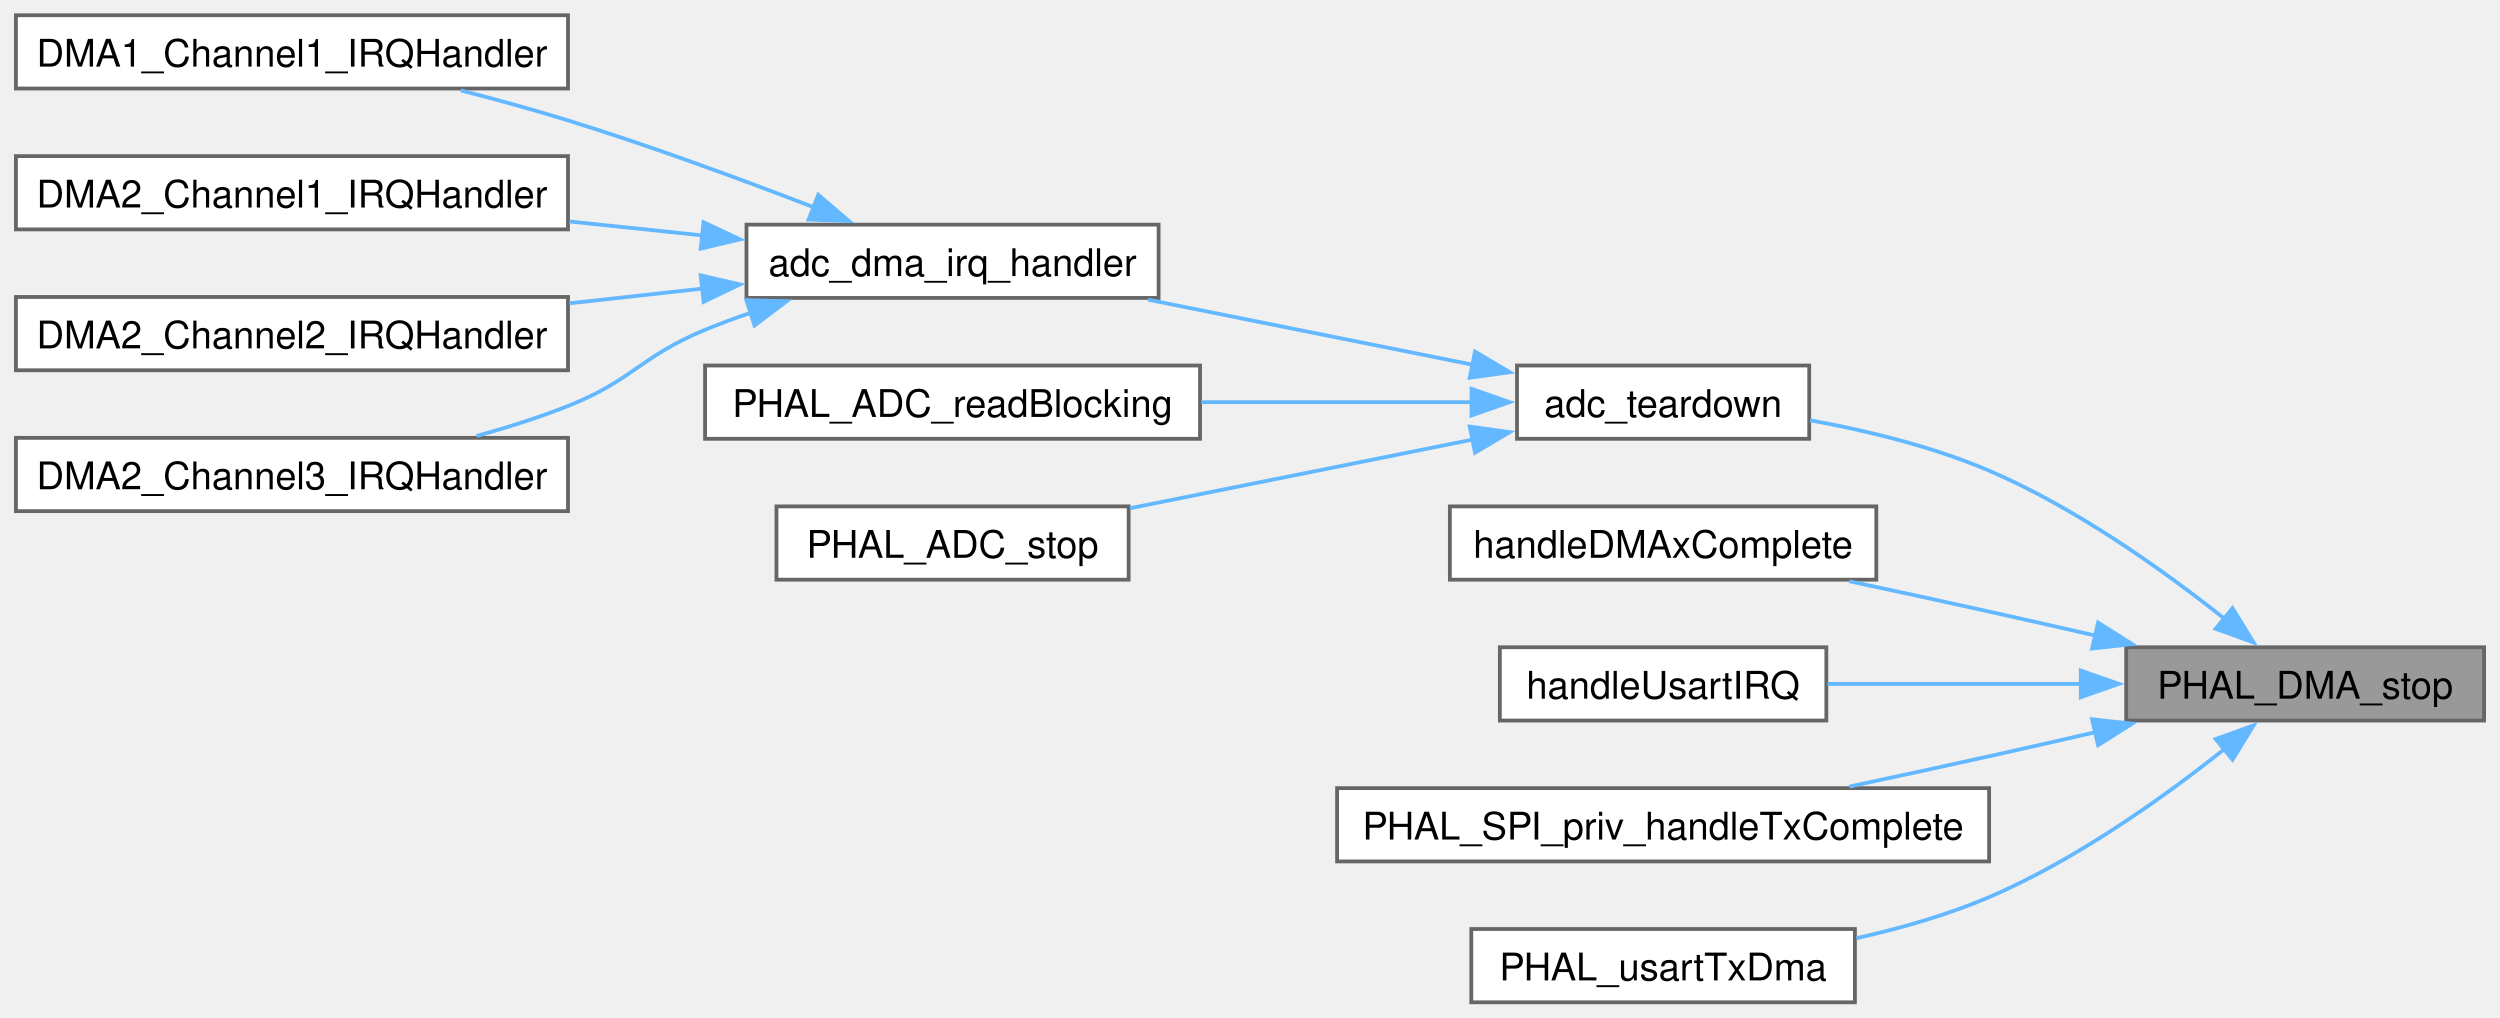
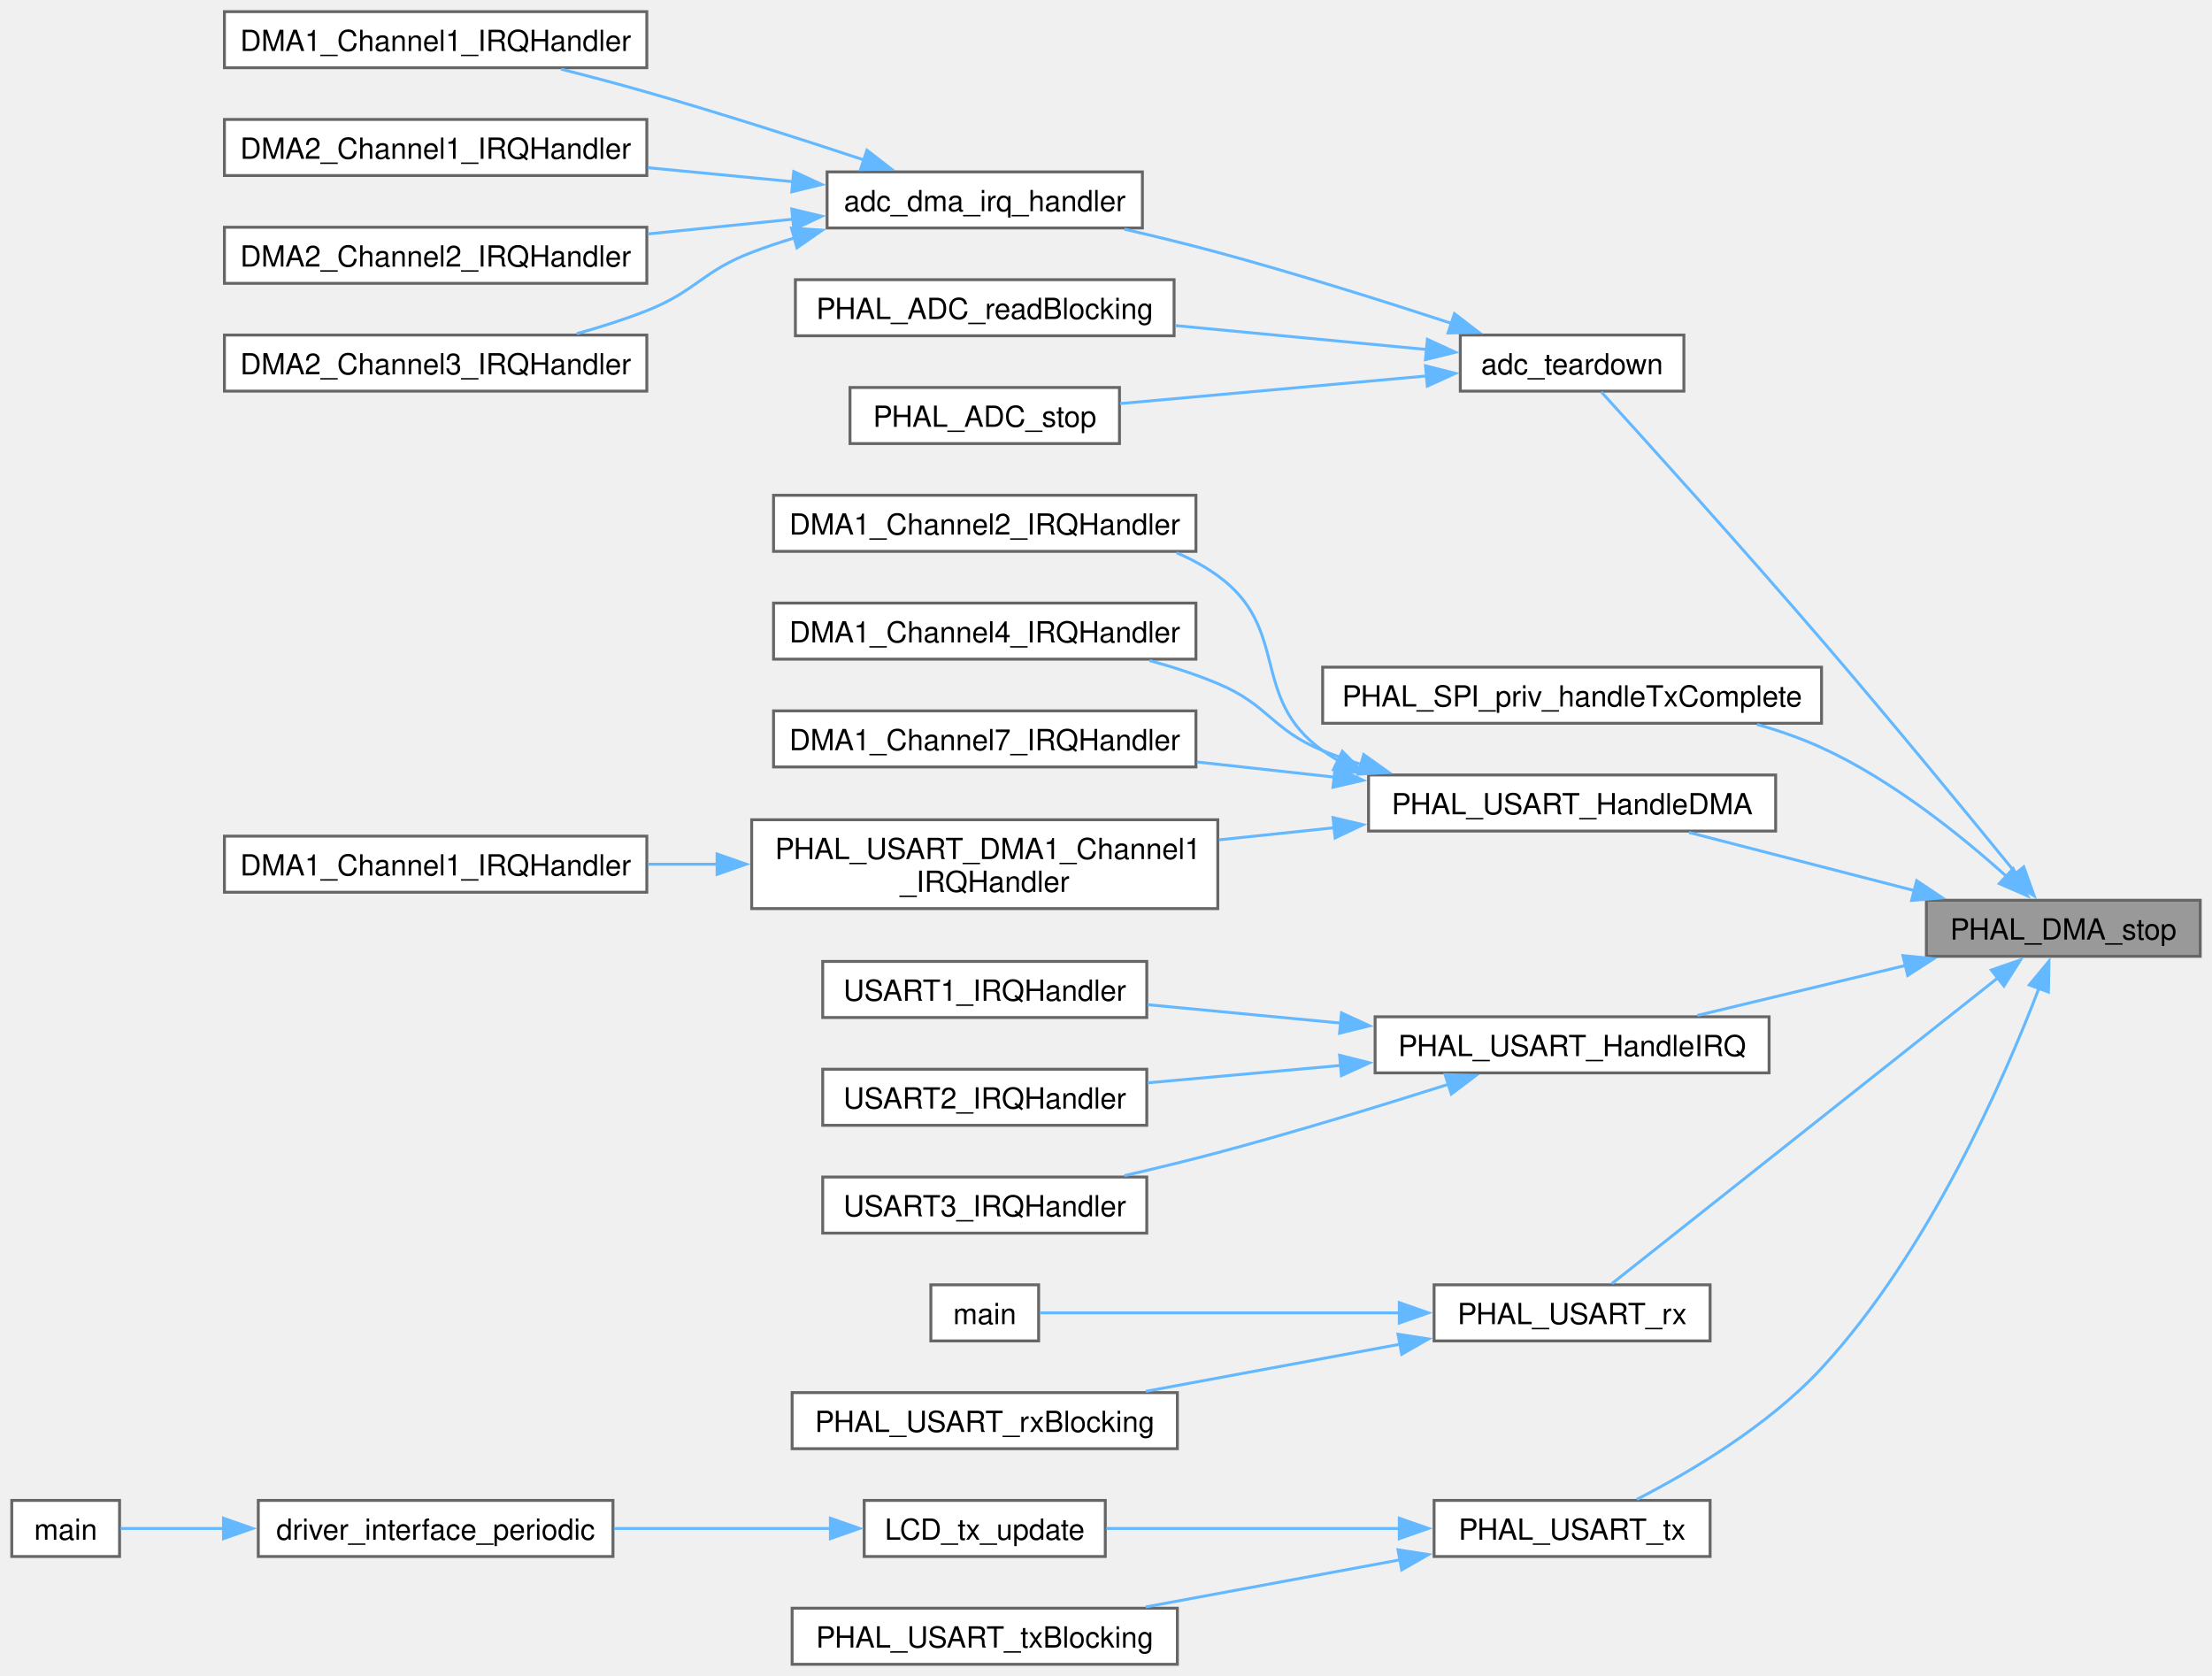
- <svg xmlns="http://www.w3.org/2000/svg" xmlns:xlink="http://www.w3.org/1999/xlink" width="656pt" height="267pt" viewBox="0.00 0.00 656.25 267.25">
-   <g id="graph0" class="graph" transform="scale(1 1) rotate(0) translate(4 263.25)">
+ <svg xmlns="http://www.w3.org/2000/svg" xmlns:xlink="http://www.w3.org/1999/xlink" width="759pt" height="575pt" viewBox="0.00 0.00 759.25 575.25">
+   <g id="graph0" class="graph" transform="scale(1 1) rotate(0) translate(4 571.25)">
    <g id="Node000001" class="node">
      <g id="a_Node000001">
        <a xlink:title="Disable the channel, stopping the transfer immediately.">
-           <polygon fill="#999999" stroke="#666666" points="648.25,-93.25 554.25,-93.25 554.25,-74 648.25,-74 648.25,-93.25" />
-           <text text-anchor="middle" x="601.25" y="-79.75" font-family="Helvetica,sans-Serif" font-size="10.00">PHAL_DMA_stop</text>
+           <polygon fill="#999999" stroke="#666666" points="751.25,-262.25 657.25,-262.25 657.25,-243 751.25,-243 751.25,-262.25" />
+           <text text-anchor="middle" x="704.25" y="-248.75" font-family="Helvetica,sans-Serif" font-size="10.00">PHAL_DMA_stop</text>
        </a>
      </g>
    </g>
    <g id="Node000002" class="node">
      <g id="a_Node000002">
        <a xlink:href="phal__G4_2adc_2adc_8c.html#a125ced4dc8f5f9e7dee7cbbefcd125b7" target="_top" xlink:title="Stop the ADC and DMA channel, then clear the DMA status flags.">
-           <polygon fill="white" stroke="#666666" points="471,-167.25 394.25,-167.25 394.25,-148 471,-148 471,-167.25" />
-           <text text-anchor="middle" x="432.62" y="-153.75" font-family="Helvetica,sans-Serif" font-size="10.00">adc_teardown</text>
+           <polygon fill="white" stroke="#666666" points="574,-456.25 497.25,-456.25 497.25,-437 574,-437 574,-456.25" />
+           <text text-anchor="middle" x="535.62" y="-442.75" font-family="Helvetica,sans-Serif" font-size="10.00">adc_teardown</text>
        </a>
      </g>
    </g>
    <g id="edge1_Node000001_Node000002" class="edge">
      <g id="a_edge1_Node000001_Node000002">
        <a xlink:title=" ">
-           <path fill="none" stroke="#63b8ff" d="M580.03,-100.77C564.19,-113.34 541.09,-129.85 518.25,-139.62 503.47,-145.95 486.27,-150.13 471.24,-152.86" />
-           <polygon fill="#63b8ff" stroke="#63b8ff" points="582.18,-103.54 587.72,-94.5 577.75,-98.11 582.18,-103.54" />
+           <path fill="none" stroke="#63b8ff" d="M688.12,-271.3C671.81,-291.33 645,-323.98 621.25,-351.62 594.19,-383.12 561.24,-419.59 545.64,-436.74" />
+           <polygon fill="#63b8ff" stroke="#63b8ff" points="690.67,-273.7 694.26,-263.73 685.24,-269.29 690.67,-273.7" />
        </a>
      </g>
    </g>
    <g id="Node000010" class="node">
      <g id="a_Node000010">
-         <a xlink:href="common_2phal__G4_2usart_2usart_8c.html#a97a5c06c33b4014a512b54d72196ccdb" target="_top" xlink:title="Handles DMA interrupts for a specific channel.">
-           <polygon fill="white" stroke="#666666" points="488.62,-130.25 376.62,-130.25 376.62,-111 488.62,-111 488.62,-130.25" />
-           <text text-anchor="middle" x="432.62" y="-116.75" font-family="Helvetica,sans-Serif" font-size="10.00">handleDMAxComplete</text>
+         <a xlink:href="spi__priv_8c.html#afb1b248213526fe30a8ad9f689e43f28" target="_top" xlink:title="Handle DMA transmit-complete interrupts.">
+           <polygon fill="white" stroke="#666666" points="621.25,-342.25 450,-342.25 450,-323 621.25,-323 621.25,-342.25" />
+           <text text-anchor="middle" x="535.62" y="-328.75" font-family="Helvetica,sans-Serif" font-size="10.00">PHAL_SPI_priv_handleTxComplete</text>
        </a>
      </g>
    </g>
    <g id="edge9_Node000001_Node000010" class="edge">
      <g id="a_edge9_Node000001_Node000010">
        <a xlink:title=" ">
-           <path fill="none" stroke="#63b8ff" d="M546.15,-96.31C536.85,-98.44 527.28,-100.62 518.25,-102.62 506.37,-105.26 493.54,-108.03 481.54,-110.59" />
-           <polygon fill="#63b8ff" stroke="#63b8ff" points="546.87,-99.73 555.83,-94.07 545.29,-92.91 546.87,-99.73" />
+           <path fill="none" stroke="#63b8ff" d="M684.86,-270.33C669.18,-284.44 645.41,-303.59 621.25,-314.62 614.28,-317.81 606.73,-320.44 599.11,-322.61" />
+           <polygon fill="#63b8ff" stroke="#63b8ff" points="687.03,-273.1 691.99,-263.74 682.27,-267.96 687.03,-273.1" />
        </a>
      </g>
    </g>
    <g id="Node000011" class="node">
      <g id="a_Node000011">
-         <a xlink:href="common_2phal__G4_2usart_2usart_8c.html#a99cd2a703a69e6506a975cc574e4966a" target="_top" xlink:title="Handles the USART interrupt logic.">
-           <polygon fill="white" stroke="#666666" points="475.5,-93.25 389.75,-93.25 389.75,-74 475.5,-74 475.5,-93.25" />
-           <text text-anchor="middle" x="432.62" y="-79.75" font-family="Helvetica,sans-Serif" font-size="10.00">handleUsartIRQ</text>
+         <a xlink:href="phal__G4_2usart_2usart_8c.html#acd6af24fc5fb57a706d3bb58b464b2e6" target="_top" xlink:title="On TX DMA completion, mark the transmitter free and clear the channel flags.">
+           <polygon fill="white" stroke="#666666" points="605.5,-305.25 465.75,-305.25 465.75,-286 605.5,-286 605.5,-305.25" />
+           <text text-anchor="middle" x="535.62" y="-291.75" font-family="Helvetica,sans-Serif" font-size="10.00">PHAL_USART_HandleDMA</text>
        </a>
      </g>
    </g>
    <g id="edge10_Node000001_Node000011" class="edge">
      <g id="a_edge10_Node000001_Node000011">
        <a xlink:title=" ">
-           <path fill="none" stroke="#63b8ff" d="M542.33,-83.62C520.44,-83.62 495.98,-83.62 475.8,-83.62" />
-           <polygon fill="#63b8ff" stroke="#63b8ff" points="542.32,-87.13 552.32,-83.63 542.32,-80.13 542.32,-87.13" />
-         </a>
-       </g>
-     </g>
-     <g id="Node000012" class="node">
-       <g id="a_Node000012">
-         <a xlink:href="spi__priv_8c.html#afb1b248213526fe30a8ad9f689e43f28" target="_top" xlink:title="Handle DMA transmit-complete interrupts.">
-           <polygon fill="white" stroke="#666666" points="518.25,-56.25 347,-56.25 347,-37 518.25,-37 518.25,-56.25" />
-           <text text-anchor="middle" x="432.62" y="-42.75" font-family="Helvetica,sans-Serif" font-size="10.00">PHAL_SPI_priv_handleTxComplete</text>
-         </a>
-       </g>
-     </g>
-     <g id="edge11_Node000001_Node000012" class="edge">
-       <g id="a_edge11_Node000001_Node000012">
-         <a xlink:title=" ">
-           <path fill="none" stroke="#63b8ff" d="M546.15,-70.94C536.85,-68.81 527.28,-66.63 518.25,-64.62 506.37,-61.99 493.54,-59.22 481.54,-56.66" />
-           <polygon fill="#63b8ff" stroke="#63b8ff" points="545.29,-74.34 555.83,-73.18 546.87,-67.52 545.29,-74.34" />
-         </a>
-       </g>
-     </g>
-     <g id="Node000013" class="node">
-       <g id="a_Node000013">
-         <a xlink:href="common_2phal__G4_2usart_2usart_8c.html#a61183ec430b48e9dc2eef1a49f292a65" target="_top" xlink:title="Starts a DMA-based transmission.">
-           <polygon fill="white" stroke="#666666" points="483,-19.25 382.25,-19.25 382.25,0 483,0 483,-19.25" />
-           <text text-anchor="middle" x="432.62" y="-5.75" font-family="Helvetica,sans-Serif" font-size="10.00">PHAL_usartTxDma</text>
-         </a>
-       </g>
-     </g>
-     <g id="edge12_Node000001_Node000013" class="edge">
-       <g id="a_edge12_Node000001_Node000013">
-         <a xlink:title=" ">
-           <path fill="none" stroke="#63b8ff" d="M580.03,-66.48C564.19,-53.91 541.09,-37.4 518.25,-27.62 507.34,-22.96 495.11,-19.45 483.4,-16.84" />
-           <polygon fill="#63b8ff" stroke="#63b8ff" points="577.75,-69.14 587.72,-72.75 582.18,-63.71 577.75,-69.14" />
+           <path fill="none" stroke="#63b8ff" d="M653.16,-265.55C628.35,-271.95 598.85,-279.57 575.73,-285.53" />
+           <polygon fill="#63b8ff" stroke="#63b8ff" points="653.91,-268.97 662.72,-263.08 652.16,-262.19 653.91,-268.97" />
+         </a>
+       </g>
+     </g>
+     <g id="Node000017" class="node">
+       <g id="a_Node000017">
+         <a xlink:href="phal__G4_2usart_2usart_8c.html#a27c45d01ef8393b2dbfdf1d31f74799d" target="_top" xlink:title="On the IDLE line, finish the frame, re-arm if continuous, and notify the app.">
+           <polygon fill="white" stroke="#666666" points="603.25,-222.25 468,-222.25 468,-203 603.25,-203 603.25,-222.25" />
+           <text text-anchor="middle" x="535.62" y="-208.75" font-family="Helvetica,sans-Serif" font-size="10.00">PHAL_USART_HandleIRQ</text>
+         </a>
+       </g>
+     </g>
+     <g id="edge16_Node000001_Node000017" class="edge">
+       <g id="a_edge16_Node000001_Node000017">
+         <a xlink:title=" ">
+           <path fill="none" stroke="#63b8ff" d="M650.18,-239.89C627.07,-234.34 600.36,-227.93 578.66,-222.72" />
+           <polygon fill="#63b8ff" stroke="#63b8ff" points="649.19,-243.25 659.73,-242.18 650.83,-236.44 649.19,-243.25" />
+         </a>
+       </g>
+     </g>
+     <g id="Node000021" class="node">
+       <g id="a_Node000021">
+         <a xlink:href="phal__G4_2usart_2usart_8c.html#af1ae0dd646b0734a12ba38e4a47f40bc" target="_top" xlink:title="Start a DMA-based reception, completed on the IDLE line.">
+           <polygon fill="white" stroke="#666666" points="583,-130.25 488.25,-130.25 488.25,-111 583,-111 583,-130.25" />
+           <text text-anchor="middle" x="535.62" y="-116.75" font-family="Helvetica,sans-Serif" font-size="10.00">PHAL_USART_rx</text>
+         </a>
+       </g>
+     </g>
+     <g id="edge20_Node000001_Node000021" class="edge">
+       <g id="a_edge20_Node000001_Node000021">
+         <a xlink:title=" ">
+           <path fill="none" stroke="#63b8ff" d="M681.75,-235.59C646.54,-207.7 577.66,-153.13 549.29,-130.66" />
+           <polygon fill="#63b8ff" stroke="#63b8ff" points="679.53,-238.3 689.54,-241.76 683.87,-232.81 679.53,-238.3" />
+         </a>
+       </g>
+     </g>
+     <g id="Node000024" class="node">
+       <g id="a_Node000024">
+         <a xlink:href="phal__G4_2usart_2usart_8c.html#a672de6b26342923923f57cb89300c9e0" target="_top" xlink:title="Start a DMA-based transmission.">
+           <polygon fill="white" stroke="#666666" points="583,-56.25 488.25,-56.25 488.25,-37 583,-37 583,-56.25" />
+           <text text-anchor="middle" x="535.62" y="-42.75" font-family="Helvetica,sans-Serif" font-size="10.00">PHAL_USART_tx</text>
+         </a>
+       </g>
+     </g>
+     <g id="edge23_Node000001_Node000024" class="edge">
+       <g id="a_edge23_Node000001_Node000024">
+         <a xlink:title=" ">
+           <path fill="none" stroke="#63b8ff" d="M695.87,-231.99C683.96,-200.91 658.07,-141.47 621.25,-101.62 603.05,-81.94 576.38,-66.14 557.86,-56.61" />
+           <polygon fill="#63b8ff" stroke="#63b8ff" points="692.57,-233.18 699.33,-241.34 699.14,-230.75 692.57,-233.18" />
        </a>
      </g>
    </g>
    <g id="Node000003" class="node">
      <g id="a_Node000003">
        <a xlink:href="phal__G4_2adc_2adc_8c.html#a88783c4b103049de64fc356c016ccae2" target="_top" xlink:title="Process DMA completion or error status for an ADC handle.">
-           <polygon fill="white" stroke="#666666" points="300.12,-204.25 191.88,-204.25 191.88,-185 300.12,-185 300.12,-204.25" />
-           <text text-anchor="middle" x="246" y="-190.75" font-family="Helvetica,sans-Serif" font-size="10.00">adc_dma_irq_handler</text>
+           <polygon fill="white" stroke="#666666" points="388.12,-512.25 279.88,-512.25 279.88,-493 388.12,-493 388.12,-512.25" />
+           <text text-anchor="middle" x="334" y="-498.75" font-family="Helvetica,sans-Serif" font-size="10.00">adc_dma_irq_handler</text>
        </a>
      </g>
    </g>
    <g id="edge2_Node000002_Node000003" class="edge">
      <g id="a_edge2_Node000002_Node000003">
        <a xlink:title=" ">
-           <path fill="none" stroke="#63b8ff" d="M382.57,-167.46C356.26,-172.73 323.88,-179.22 297.37,-184.53" />
-           <polygon fill="#63b8ff" stroke="#63b8ff" points="383.22,-170.9 392.33,-165.5 381.84,-164.03 383.22,-170.9" />
+           <path fill="none" stroke="#63b8ff" d="M494.21,-460.26C470.9,-467.9 440.95,-477.32 414,-484.62 403.68,-487.42 392.53,-490.14 381.94,-492.59" />
+           <polygon fill="#63b8ff" stroke="#63b8ff" points="495.24,-463.6 503.64,-457.14 493.05,-456.96 495.24,-463.6" />
        </a>
      </g>
    </g>
    <g id="Node000008" class="node">
      <g id="a_Node000008">
        <a xlink:href="phal__G4_2adc_2adc_8c.html#a182c3e08bcff1970109448d9c24cb39c" target="_top" xlink:title="Synchronous one-buffer conversion using the DMA engine.">
-           <polygon fill="white" stroke="#666666" points="311,-167.25 181,-167.25 181,-148 311,-148 311,-167.25" />
-           <text text-anchor="middle" x="246" y="-153.75" font-family="Helvetica,sans-Serif" font-size="10.00">PHAL_ADC_readBlocking</text>
+           <polygon fill="white" stroke="#666666" points="399,-475.25 269,-475.25 269,-456 399,-456 399,-475.25" />
+           <text text-anchor="middle" x="334" y="-461.75" font-family="Helvetica,sans-Serif" font-size="10.00">PHAL_ADC_readBlocking</text>
        </a>
      </g>
    </g>
    <g id="edge7_Node000002_Node000008" class="edge">
      <g id="a_edge7_Node000002_Node000008">
        <a xlink:title=" ">
-           <path fill="none" stroke="#63b8ff" d="M382.49,-157.62C360.65,-157.62 334.66,-157.62 311.3,-157.62" />
-           <polygon fill="#63b8ff" stroke="#63b8ff" points="382.3,-161.13 392.3,-157.63 382.3,-154.13 382.3,-161.13" />
+           <path fill="none" stroke="#63b8ff" d="M485.63,-451.29C459.66,-453.76 427.45,-456.83 399.48,-459.49" />
+           <polygon fill="#63b8ff" stroke="#63b8ff" points="485.95,-454.77 495.57,-450.34 485.28,-447.81 485.95,-454.77" />
        </a>
      </g>
    </g>
    <g id="Node000009" class="node">
      <g id="a_Node000009">
        <a xlink:href="phal__G4_2adc_2adc_8c.html#a293b748ece5364814af3ba56e3572f06" target="_top" xlink:title="Abort any transfer in flight and leave the ADC idle.">
-           <polygon fill="white" stroke="#666666" points="292.25,-130.25 199.75,-130.25 199.75,-111 292.25,-111 292.25,-130.25" />
-           <text text-anchor="middle" x="246" y="-116.75" font-family="Helvetica,sans-Serif" font-size="10.00">PHAL_ADC_stop</text>
+           <polygon fill="white" stroke="#666666" points="380.25,-438.25 287.75,-438.25 287.75,-419 380.25,-419 380.25,-438.25" />
+           <text text-anchor="middle" x="334" y="-424.75" font-family="Helvetica,sans-Serif" font-size="10.00">PHAL_ADC_stop</text>
        </a>
      </g>
    </g>
    <g id="edge8_Node000002_Node000009" class="edge">
      <g id="a_edge8_Node000002_Node000009">
        <a xlink:title=" ">
-           <path fill="none" stroke="#63b8ff" d="M382.7,-147.82C354.76,-142.22 319.96,-135.25 292.59,-129.76" />
-           <polygon fill="#63b8ff" stroke="#63b8ff" points="381.84,-151.22 392.33,-149.75 383.22,-144.35 381.84,-151.22" />
+           <path fill="none" stroke="#63b8ff" d="M485.71,-442.21C453.58,-439.32 411.83,-435.55 380.43,-432.72" />
+           <polygon fill="#63b8ff" stroke="#63b8ff" points="485.3,-445.69 495.57,-443.1 485.92,-438.72 485.3,-445.69" />
        </a>
      </g>
    </g>
    <g id="Node000004" class="node">
      <g id="a_Node000004">
        <a xlink:href="phal__G4_2adc_2adc_8c.html#a7b6fac3d670a4860ebec8a961d5c4a73" target="_top" xlink:title="Dispatch DMA1 channel 1 to ADC1 or its USART3 RX fallback owner.">
-           <polygon fill="white" stroke="#666666" points="145,-259.25 0,-259.25 0,-240 145,-240 145,-259.25" />
-           <text text-anchor="middle" x="72.5" y="-245.75" font-family="Helvetica,sans-Serif" font-size="10.00">DMA1_Channel1_IRQHandler</text>
+           <polygon fill="white" stroke="#666666" points="218,-567.25 73,-567.25 73,-548 218,-548 218,-567.25" />
+           <text text-anchor="middle" x="145.5" y="-553.75" font-family="Helvetica,sans-Serif" font-size="10.00">DMA1_Channel1_IRQHandler</text>
        </a>
      </g>
    </g>
    <g id="edge3_Node000003_Node000004" class="edge">
      <g id="a_edge3_Node000003_Node000004">
        <a xlink:title=" ">
-           <path fill="none" stroke="#63b8ff" d="M209.63,-208.77C190.64,-216.1 166.73,-224.89 145,-231.62 135.95,-234.43 126.16,-237.12 116.81,-239.52" />
-           <polygon fill="#63b8ff" stroke="#63b8ff" points="210.73,-212.1 218.78,-205.21 208.19,-205.58 210.73,-212.1" />
+           <path fill="none" stroke="#63b8ff" d="M292.47,-516.37C270.53,-523.63 242.9,-532.49 218,-539.62 208.52,-542.34 198.28,-545.05 188.59,-547.51" />
+           <polygon fill="#63b8ff" stroke="#63b8ff" points="293.56,-519.7 301.94,-513.22 291.35,-513.06 293.56,-519.7" />
        </a>
      </g>
    </g>
    <g id="Node000005" class="node">
      <g id="a_Node000005">
        <a xlink:href="phal__G4_2adc_2adc_8c.html#a51ffa654c18679a6e437027eeaea5bed" target="_top" xlink:title="Dispatch the ADC2 DMA transfer interrupt.">
-           <polygon fill="white" stroke="#666666" points="145,-222.25 0,-222.25 0,-203 145,-203 145,-222.25" />
-           <text text-anchor="middle" x="72.5" y="-208.75" font-family="Helvetica,sans-Serif" font-size="10.00">DMA2_Channel1_IRQHandler</text>
+           <polygon fill="white" stroke="#666666" points="218,-530.25 73,-530.25 73,-511 218,-511 218,-530.25" />
+           <text text-anchor="middle" x="145.5" y="-516.75" font-family="Helvetica,sans-Serif" font-size="10.00">DMA2_Channel1_IRQHandler</text>
        </a>
      </g>
    </g>
    <g id="edge4_Node000003_Node000005" class="edge">
      <g id="a_edge4_Node000003_Node000005">
        <a xlink:title=" ">
-           <path fill="none" stroke="#63b8ff" d="M180.44,-201.4C169,-202.6 157.02,-203.86 145.38,-205.08" />
-           <polygon fill="#63b8ff" stroke="#63b8ff" points="180.59,-204.9 190.17,-200.38 179.86,-197.94 180.59,-204.9" />
+           <path fill="none" stroke="#63b8ff" d="M268.11,-508.89C252.05,-510.44 234.75,-512.11 218.38,-513.69" />
+           <polygon fill="#63b8ff" stroke="#63b8ff" points="268.43,-512.37 278.05,-507.93 267.76,-505.41 268.43,-512.37" />
        </a>
      </g>
    </g>
    <g id="Node000006" class="node">
      <g id="a_Node000006">
        <a xlink:href="phal__G4_2adc_2adc_8c.html#a5387957d667639fdc36a98493fc6a121" target="_top" xlink:title="Dispatch the ADC3 DMA transfer interrupt.">
-           <polygon fill="white" stroke="#666666" points="145,-185.25 0,-185.25 0,-166 145,-166 145,-185.25" />
-           <text text-anchor="middle" x="72.5" y="-171.75" font-family="Helvetica,sans-Serif" font-size="10.00">DMA2_Channel2_IRQHandler</text>
+           <polygon fill="white" stroke="#666666" points="218,-493.25 73,-493.25 73,-474 218,-474 218,-493.25" />
+           <text text-anchor="middle" x="145.5" y="-479.75" font-family="Helvetica,sans-Serif" font-size="10.00">DMA2_Channel2_IRQHandler</text>
        </a>
      </g>
    </g>
    <g id="edge5_Node000003_Node000006" class="edge">
      <g id="a_edge5_Node000003_Node000006">
        <a xlink:title=" ">
-           <path fill="none" stroke="#63b8ff" d="M180.44,-187.47C169,-186.2 157.02,-184.88 145.38,-183.59" />
-           <polygon fill="#63b8ff" stroke="#63b8ff" points="179.85,-190.93 190.17,-188.55 180.62,-183.97 179.85,-190.93" />
+           <path fill="none" stroke="#63b8ff" d="M268.11,-496.01C252.05,-494.38 234.75,-492.62 218.38,-490.95" />
+           <polygon fill="#63b8ff" stroke="#63b8ff" points="267.75,-499.5 278.05,-497.03 268.46,-492.53 267.75,-499.5" />
        </a>
      </g>
    </g>
    <g id="Node000007" class="node">
      <g id="a_Node000007">
        <a xlink:href="phal__G4_2adc_2adc_8c.html#a66857fec7bb282eed8204a690f4ce5ae" target="_top" xlink:title="Dispatch DMA2 channel 3 to ADC4 or its SPI3 TX fallback owner.">
-           <polygon fill="white" stroke="#666666" points="145,-148.25 0,-148.25 0,-129 145,-129 145,-148.25" />
-           <text text-anchor="middle" x="72.5" y="-134.75" font-family="Helvetica,sans-Serif" font-size="10.00">DMA2_Channel3_IRQHandler</text>
+           <polygon fill="white" stroke="#666666" points="218,-456.25 73,-456.25 73,-437 218,-437 218,-456.25" />
+           <text text-anchor="middle" x="145.5" y="-442.75" font-family="Helvetica,sans-Serif" font-size="10.00">DMA2_Channel3_IRQHandler</text>
        </a>
      </g>
    </g>
    <g id="edge6_Node000003_Node000007" class="edge">
      <g id="a_edge6_Node000003_Node000007">
        <a xlink:title=" ">
-           <path fill="none" stroke="#63b8ff" d="M193,-181.11C188.9,-179.71 184.86,-178.21 181,-176.62 164.08,-169.66 162.02,-163.36 145,-156.62 137.38,-153.61 129.11,-150.98 120.97,-148.73" />
-           <polygon fill="#63b8ff" stroke="#63b8ff" points="191.86,-184.42 202.45,-184.13 193.99,-177.76 191.86,-184.42" />
+           <path fill="none" stroke="#63b8ff" d="M268.66,-489.58C263.65,-488.08 258.71,-486.43 254,-484.62 236.91,-478.08 235.02,-471.36 218,-464.62 210.38,-461.61 202.11,-458.98 193.97,-456.73" />
+           <polygon fill="#63b8ff" stroke="#63b8ff" points="267.66,-492.94 278.23,-492.25 269.54,-486.19 267.66,-492.94" />
+         </a>
+       </g>
+     </g>
+     <g id="Node000012" class="node">
+       <g id="a_Node000012">
+         <a xlink:href="phal__G4_2usart_2usart_8c.html#a0c3390d4dc5cfceccbeda71aa672d99d" target="_top" xlink:title=" ">
+           <polygon fill="white" stroke="#666666" points="406.5,-401.25 261.5,-401.25 261.5,-382 406.5,-382 406.5,-401.25" />
+           <text text-anchor="middle" x="334" y="-387.75" font-family="Helvetica,sans-Serif" font-size="10.00">DMA1_Channel2_IRQHandler</text>
+         </a>
+       </g>
+     </g>
+     <g id="edge11_Node000011_Node000012" class="edge">
+       <g id="a_edge11_Node000011_Node000012">
+         <a xlink:title=" ">
+           <path fill="none" stroke="#63b8ff" d="M455.57,-310.05C453.65,-311.16 451.79,-312.35 450,-313.62 424.69,-331.69 439.18,-355.37 414,-373.62 409.67,-376.76 404.89,-379.36 399.88,-381.52" />
+           <polygon fill="#63b8ff" stroke="#63b8ff" points="456.76,-313.36 464.21,-305.83 453.69,-307.07 456.76,-313.36" />
+         </a>
+       </g>
+     </g>
+     <g id="Node000013" class="node">
+       <g id="a_Node000013">
+         <a xlink:href="phal__G4_2usart_2usart_8c.html#a9b75ef44037d7ed50a1078c024ae853a" target="_top" xlink:title=" ">
+           <polygon fill="white" stroke="#666666" points="406.5,-364.25 261.5,-364.25 261.5,-345 406.5,-345 406.5,-364.25" />
+           <text text-anchor="middle" x="334" y="-350.75" font-family="Helvetica,sans-Serif" font-size="10.00">DMA1_Channel4_IRQHandler</text>
+         </a>
+       </g>
+     </g>
+     <g id="edge12_Node000011_Node000013" class="edge">
+       <g id="a_edge12_Node000011_Node000013">
+         <a xlink:title=" ">
+           <path fill="none" stroke="#63b8ff" d="M463.38,-308.81C458.8,-310.26 454.3,-311.86 450,-313.62 432.43,-320.83 431.52,-329.3 414,-336.62 406.6,-339.72 398.58,-342.33 390.59,-344.52" />
+           <polygon fill="#63b8ff" stroke="#63b8ff" points="464.09,-312.25 472.72,-306.11 462.14,-305.53 464.09,-312.25" />
+         </a>
+       </g>
+     </g>
+     <g id="Node000014" class="node">
+       <g id="a_Node000014">
+         <a xlink:href="phal__G4_2usart_2usart_8c.html#a7a964205d5b1ce4b9c69ae6a105145ca" target="_top" xlink:title=" ">
+           <polygon fill="white" stroke="#666666" points="406.5,-327.25 261.5,-327.25 261.5,-308 406.5,-308 406.5,-327.25" />
+           <text text-anchor="middle" x="334" y="-313.75" font-family="Helvetica,sans-Serif" font-size="10.00">DMA1_Channel7_IRQHandler</text>
+         </a>
+       </g>
+     </g>
+     <g id="edge13_Node000011_Node000014" class="edge">
+       <g id="a_edge13_Node000011_Node000014">
+         <a xlink:title=" ">
+           <path fill="none" stroke="#63b8ff" d="M454.12,-304.5C438.48,-306.22 422.19,-308.02 406.85,-309.71" />
+           <polygon fill="#63b8ff" stroke="#63b8ff" points="454.31,-308 463.86,-303.42 453.54,-301.04 454.31,-308" />
+         </a>
+       </g>
+     </g>
+     <g id="Node000015" class="node">
+       <g id="a_Node000015">
+         <a xlink:href="phal__G4_2usart_2usart_8c.html#ae7e18ecf6be5d9fa93045398fbe8a272" target="_top" xlink:title="Service USART3 RX when it owns DMA1 channel 1.">
+           <polygon fill="white" stroke="#666666" points="414,-289.88 254,-289.88 254,-259.38 414,-259.38 414,-289.88" />
+           <text text-anchor="start" x="262" y="-276.38" font-family="Helvetica,sans-Serif" font-size="10.00">PHAL_USART_DMA1_Channel1</text>
+           <text text-anchor="middle" x="334" y="-265.12" font-family="Helvetica,sans-Serif" font-size="10.00">_IRQHandler</text>
+         </a>
+       </g>
+     </g>
+     <g id="edge14_Node000011_Node000015" class="edge">
+       <g id="a_edge14_Node000011_Node000015">
+         <a xlink:title=" ">
+           <path fill="none" stroke="#63b8ff" d="M454.03,-287.15C440.96,-285.77 427.44,-284.35 414.41,-282.98" />
+           <polygon fill="#63b8ff" stroke="#63b8ff" points="453.55,-290.62 463.86,-288.18 454.28,-283.65 453.55,-290.62" />
+         </a>
+       </g>
+     </g>
+     <g id="Node000016" class="node">
+       <g id="a_Node000016">
+         <a xlink:href="phal__G4_2usart_2usart_8c.html#a7b6fac3d670a4860ebec8a961d5c4a73" target="_top" xlink:title=" ">
+           <polygon fill="white" stroke="#666666" points="218,-284.25 73,-284.25 73,-265 218,-265 218,-284.25" />
+           <text text-anchor="middle" x="145.5" y="-270.75" font-family="Helvetica,sans-Serif" font-size="10.00">DMA1_Channel1_IRQHandler</text>
+         </a>
+       </g>
+     </g>
+     <g id="edge15_Node000015_Node000016" class="edge">
+       <g id="a_edge15_Node000015_Node000016">
+         <a xlink:title=" ">
+           <path fill="none" stroke="#63b8ff" d="M242.33,-274.62C234.3,-274.62 226.25,-274.62 218.4,-274.62" />
+           <polygon fill="#63b8ff" stroke="#63b8ff" points="242.12,-278.13 252.12,-274.63 242.12,-271.13 242.12,-278.13" />
+         </a>
+       </g>
+     </g>
+     <g id="Node000018" class="node">
+       <g id="a_Node000018">
+         <a xlink:href="phal__G4_2usart_2usart_8c.html#a7139cd4baabbbcbab0c1fe6d7d4ae1cc" target="_top" xlink:title=" ">
+           <polygon fill="white" stroke="#666666" points="389.62,-241.25 278.38,-241.25 278.38,-222 389.62,-222 389.62,-241.25" />
+           <text text-anchor="middle" x="334" y="-227.75" font-family="Helvetica,sans-Serif" font-size="10.00">USART1_IRQHandler</text>
+         </a>
+       </g>
+     </g>
+     <g id="edge17_Node000017_Node000018" class="edge">
+       <g id="a_edge17_Node000017_Node000018">
+         <a xlink:title=" ">
+           <path fill="none" stroke="#63b8ff" d="M456.17,-220.09C434,-222.2 410.36,-224.45 389.9,-226.4" />
+           <polygon fill="#63b8ff" stroke="#63b8ff" points="456.47,-223.58 466.09,-219.15 455.8,-216.61 456.47,-223.58" />
+         </a>
+       </g>
+     </g>
+     <g id="Node000019" class="node">
+       <g id="a_Node000019">
+         <a xlink:href="phal__G4_2usart_2usart_8c.html#a0ca6fd0e6f77921dd1123539857ba0a8" target="_top" xlink:title=" ">
+           <polygon fill="white" stroke="#666666" points="389.62,-204.25 278.38,-204.25 278.38,-185 389.62,-185 389.62,-204.25" />
+           <text text-anchor="middle" x="334" y="-190.75" font-family="Helvetica,sans-Serif" font-size="10.00">USART2_IRQHandler</text>
+         </a>
+       </g>
+     </g>
+     <g id="edge18_Node000017_Node000019" class="edge">
+       <g id="a_edge18_Node000017_Node000019">
+         <a xlink:title=" ">
+           <path fill="none" stroke="#63b8ff" d="M456.17,-205.55C434,-203.55 410.36,-201.42 389.9,-199.58" />
+           <polygon fill="#63b8ff" stroke="#63b8ff" points="455.82,-209.03 466.09,-206.45 456.44,-202.06 455.82,-209.03" />
+         </a>
+       </g>
+     </g>
+     <g id="Node000020" class="node">
+       <g id="a_Node000020">
+         <a xlink:href="phal__G4_2usart_2usart_8c.html#a0d108a3468b2051548183ee5ca2158a0" target="_top" xlink:title=" ">
+           <polygon fill="white" stroke="#666666" points="389.62,-167.25 278.38,-167.25 278.38,-148 389.62,-148 389.62,-167.25" />
+           <text text-anchor="middle" x="334" y="-153.75" font-family="Helvetica,sans-Serif" font-size="10.00">USART3_IRQHandler</text>
+         </a>
+       </g>
+     </g>
+     <g id="edge19_Node000017_Node000020" class="edge">
+       <g id="a_edge19_Node000017_Node000020">
+         <a xlink:title=" ">
+           <path fill="none" stroke="#63b8ff" d="M493.23,-199.1C470.05,-191.74 440.55,-182.71 414,-175.62 403.67,-172.87 392.51,-170.16 381.93,-167.72" />
+           <polygon fill="#63b8ff" stroke="#63b8ff" points="492.03,-202.39 502.62,-202.11 494.17,-195.73 492.03,-202.39" />
+         </a>
+       </g>
+     </g>
+     <g id="Node000022" class="node">
+       <g id="a_Node000022">
+         <a xlink:href="torque__vector_2main_8c.html#a840291bc02cba5474a4cb46a9b9566fe" target="_top" xlink:title=" ">
+           <polygon fill="white" stroke="#666666" points="352.5,-130.25 315.5,-130.25 315.5,-111 352.5,-111 352.5,-130.25" />
+           <text text-anchor="middle" x="334" y="-116.75" font-family="Helvetica,sans-Serif" font-size="10.00">main</text>
+         </a>
+       </g>
+     </g>
+     <g id="edge21_Node000021_Node000022" class="edge">
+       <g id="a_edge21_Node000021_Node000022">
+         <a xlink:title=" ">
+           <path fill="none" stroke="#63b8ff" d="M476.33,-120.62C434.35,-120.62 380.46,-120.62 352.93,-120.62" />
+           <polygon fill="#63b8ff" stroke="#63b8ff" points="476.31,-124.13 486.31,-120.63 476.31,-117.13 476.31,-124.13" />
+         </a>
+       </g>
+     </g>
+     <g id="Node000023" class="node">
+       <g id="a_Node000023">
+         <a xlink:href="phal__G4_2usart_2usart_8c.html#ad2db9efef368135a8f151683e2a957e1" target="_top" xlink:title="Receive data, blocking until a one-shot reception completes.">
+           <polygon fill="white" stroke="#666666" points="400.12,-93.25 267.88,-93.25 267.88,-74 400.12,-74 400.12,-93.25" />
+           <text text-anchor="middle" x="334" y="-79.75" font-family="Helvetica,sans-Serif" font-size="10.00">PHAL_USART_rxBlocking</text>
+         </a>
+       </g>
+     </g>
+     <g id="edge22_Node000021_Node000023" class="edge">
+       <g id="a_edge22_Node000021_Node000023">
+         <a xlink:title=" ">
+           <path fill="none" stroke="#63b8ff" d="M476.75,-109.9C449.18,-104.79 416.38,-98.71 389.28,-93.69" />
+           <polygon fill="#63b8ff" stroke="#63b8ff" points="475.86,-113.29 486.33,-111.67 477.14,-106.41 475.86,-113.29" />
+         </a>
+       </g>
+     </g>
+     <g id="Node000025" class="node">
+       <g id="a_Node000025">
+         <a xlink:href="lcd_8c.html#ab1da20573be93be73a9d5e72e133b7e9" target="_top" xlink:title="Called periodically to send commands to the Nextion LCD display via USART.">
+           <polygon fill="white" stroke="#666666" points="375.38,-56.25 292.62,-56.25 292.62,-37 375.38,-37 375.38,-56.25" />
+           <text text-anchor="middle" x="334" y="-42.75" font-family="Helvetica,sans-Serif" font-size="10.00">LCD_tx_update</text>
+         </a>
+       </g>
+     </g>
+     <g id="edge24_Node000024_Node000025" class="edge">
+       <g id="a_edge24_Node000024_Node000025">
+         <a xlink:title=" ">
+           <path fill="none" stroke="#63b8ff" d="M476.71,-46.62C444.36,-46.62 404.84,-46.62 375.76,-46.62" />
+           <polygon fill="#63b8ff" stroke="#63b8ff" points="476.31,-50.13 486.31,-46.63 476.31,-43.13 476.31,-50.13" />
+         </a>
+       </g>
+     </g>
+     <g id="Node000028" class="node">
+       <g id="a_Node000028">
+         <a xlink:href="phal__G4_2usart_2usart_8c.html#ad11bf42d69736d0413541a2e4957a486" target="_top" xlink:title="Transmit data, blocking until the transfer completes.">
+           <polygon fill="white" stroke="#666666" points="400.12,-19.25 267.88,-19.25 267.88,0 400.12,0 400.12,-19.25" />
+           <text text-anchor="middle" x="334" y="-5.75" font-family="Helvetica,sans-Serif" font-size="10.00">PHAL_USART_txBlocking</text>
+         </a>
+       </g>
+     </g>
+     <g id="edge27_Node000024_Node000028" class="edge">
+       <g id="a_edge27_Node000024_Node000028">
+         <a xlink:title=" ">
+           <path fill="none" stroke="#63b8ff" d="M476.75,-35.9C449.18,-30.79 416.38,-24.71 389.28,-19.69" />
+           <polygon fill="#63b8ff" stroke="#63b8ff" points="475.86,-39.29 486.33,-37.67 477.14,-32.41 475.86,-39.29" />
+         </a>
+       </g>
+     </g>
+     <g id="Node000026" class="node">
+       <g id="a_Node000026">
+         <a xlink:href="driver__interface_8c.html#ac599c66976c348cb0287266b60aa49c5" target="_top" xlink:title=" ">
+           <polygon fill="white" stroke="#666666" points="206.38,-56.25 84.62,-56.25 84.62,-37 206.38,-37 206.38,-56.25" />
+           <text text-anchor="middle" x="145.5" y="-42.75" font-family="Helvetica,sans-Serif" font-size="10.00">driver_interface_periodic</text>
+         </a>
+       </g>
+     </g>
+     <g id="edge25_Node000025_Node000026" class="edge">
+       <g id="a_edge25_Node000025_Node000026">
+         <a xlink:title=" ">
+           <path fill="none" stroke="#63b8ff" d="M281.22,-46.62C258.12,-46.62 230.75,-46.62 206.73,-46.62" />
+           <polygon fill="#63b8ff" stroke="#63b8ff" points="281.02,-50.13 291.02,-46.63 281.02,-43.13 281.02,-50.13" />
+         </a>
+       </g>
+     </g>
+     <g id="Node000027" class="node">
+       <g id="a_Node000027">
+         <a xlink:href="dashboard_2main_8c.html#a840291bc02cba5474a4cb46a9b9566fe" target="_top" xlink:title=" ">
+           <polygon fill="white" stroke="#666666" points="37,-56.25 0,-56.25 0,-37 37,-37 37,-56.25" />
+           <text text-anchor="middle" x="18.5" y="-42.75" font-family="Helvetica,sans-Serif" font-size="10.00">main</text>
+         </a>
+       </g>
+     </g>
+     <g id="edge26_Node000026_Node000027" class="edge">
+       <g id="a_edge26_Node000026_Node000027">
+         <a xlink:title=" ">
+           <path fill="none" stroke="#63b8ff" d="M72.99,-46.62C59.75,-46.62 47.05,-46.62 37.35,-46.62" />
+           <polygon fill="#63b8ff" stroke="#63b8ff" points="72.68,-50.13 82.68,-46.63 72.68,-43.13 72.68,-50.13" />
        </a>
      </g>
    </g>
  </g>
</svg>
